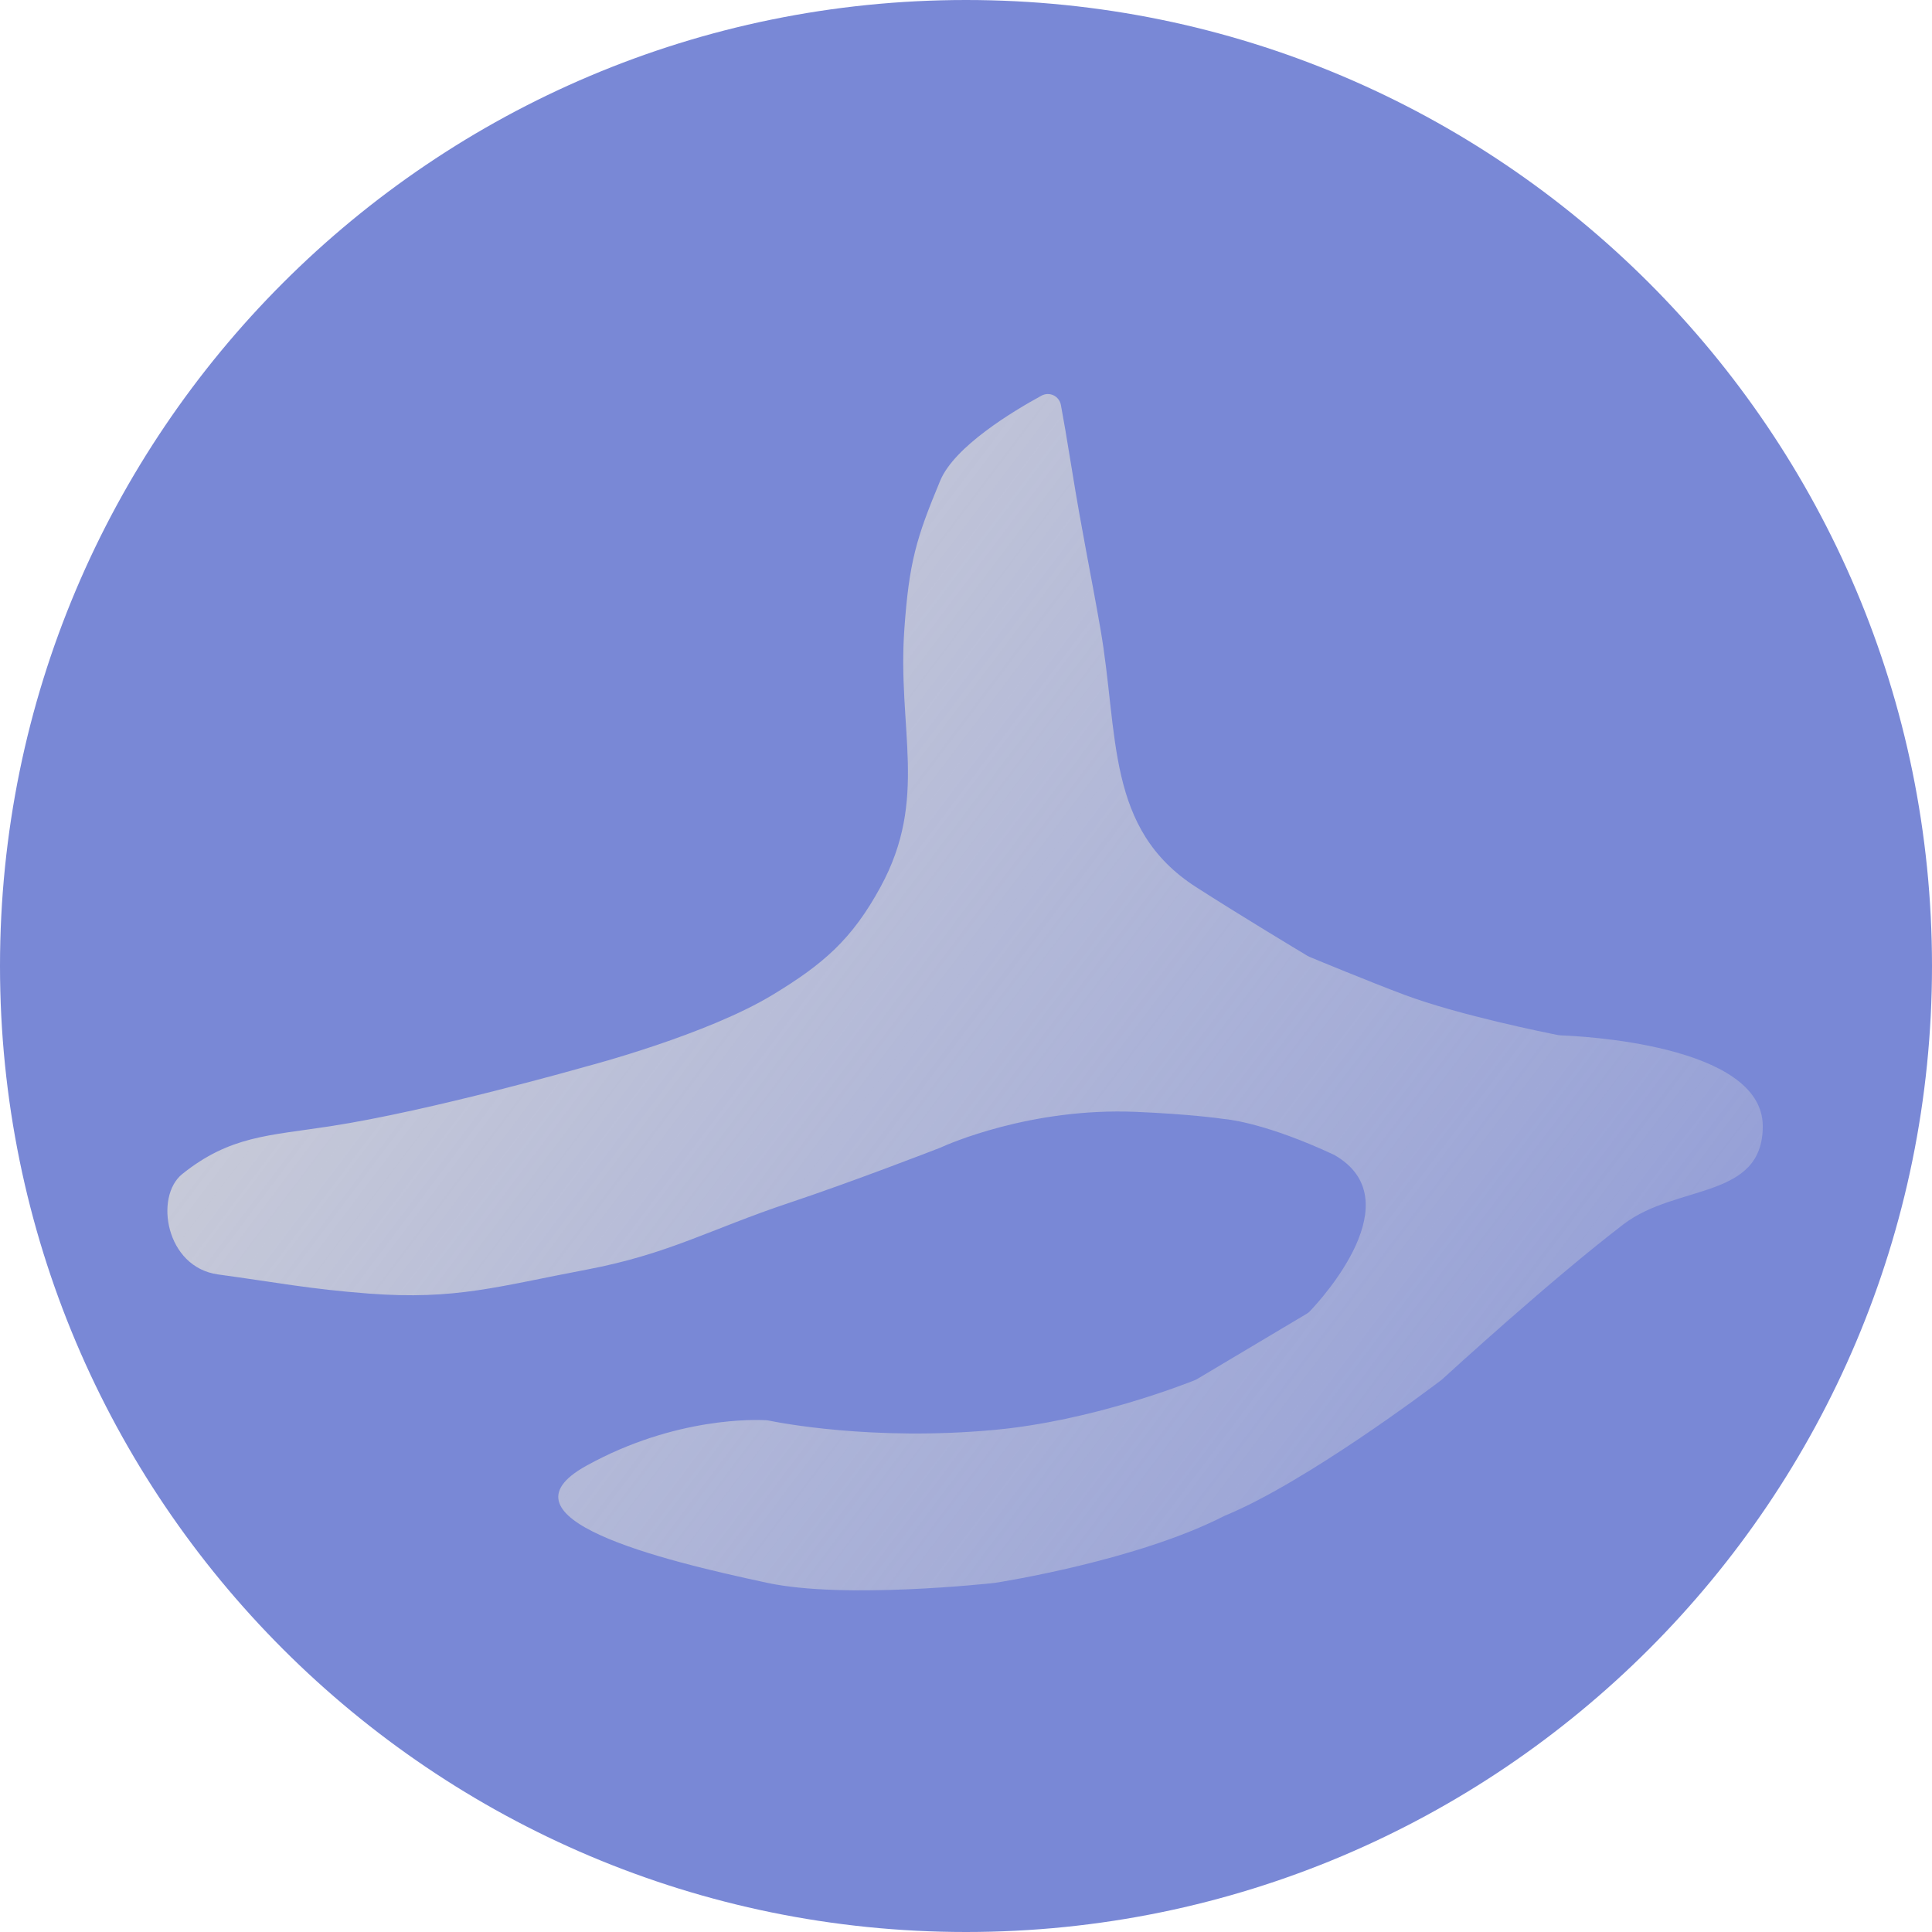
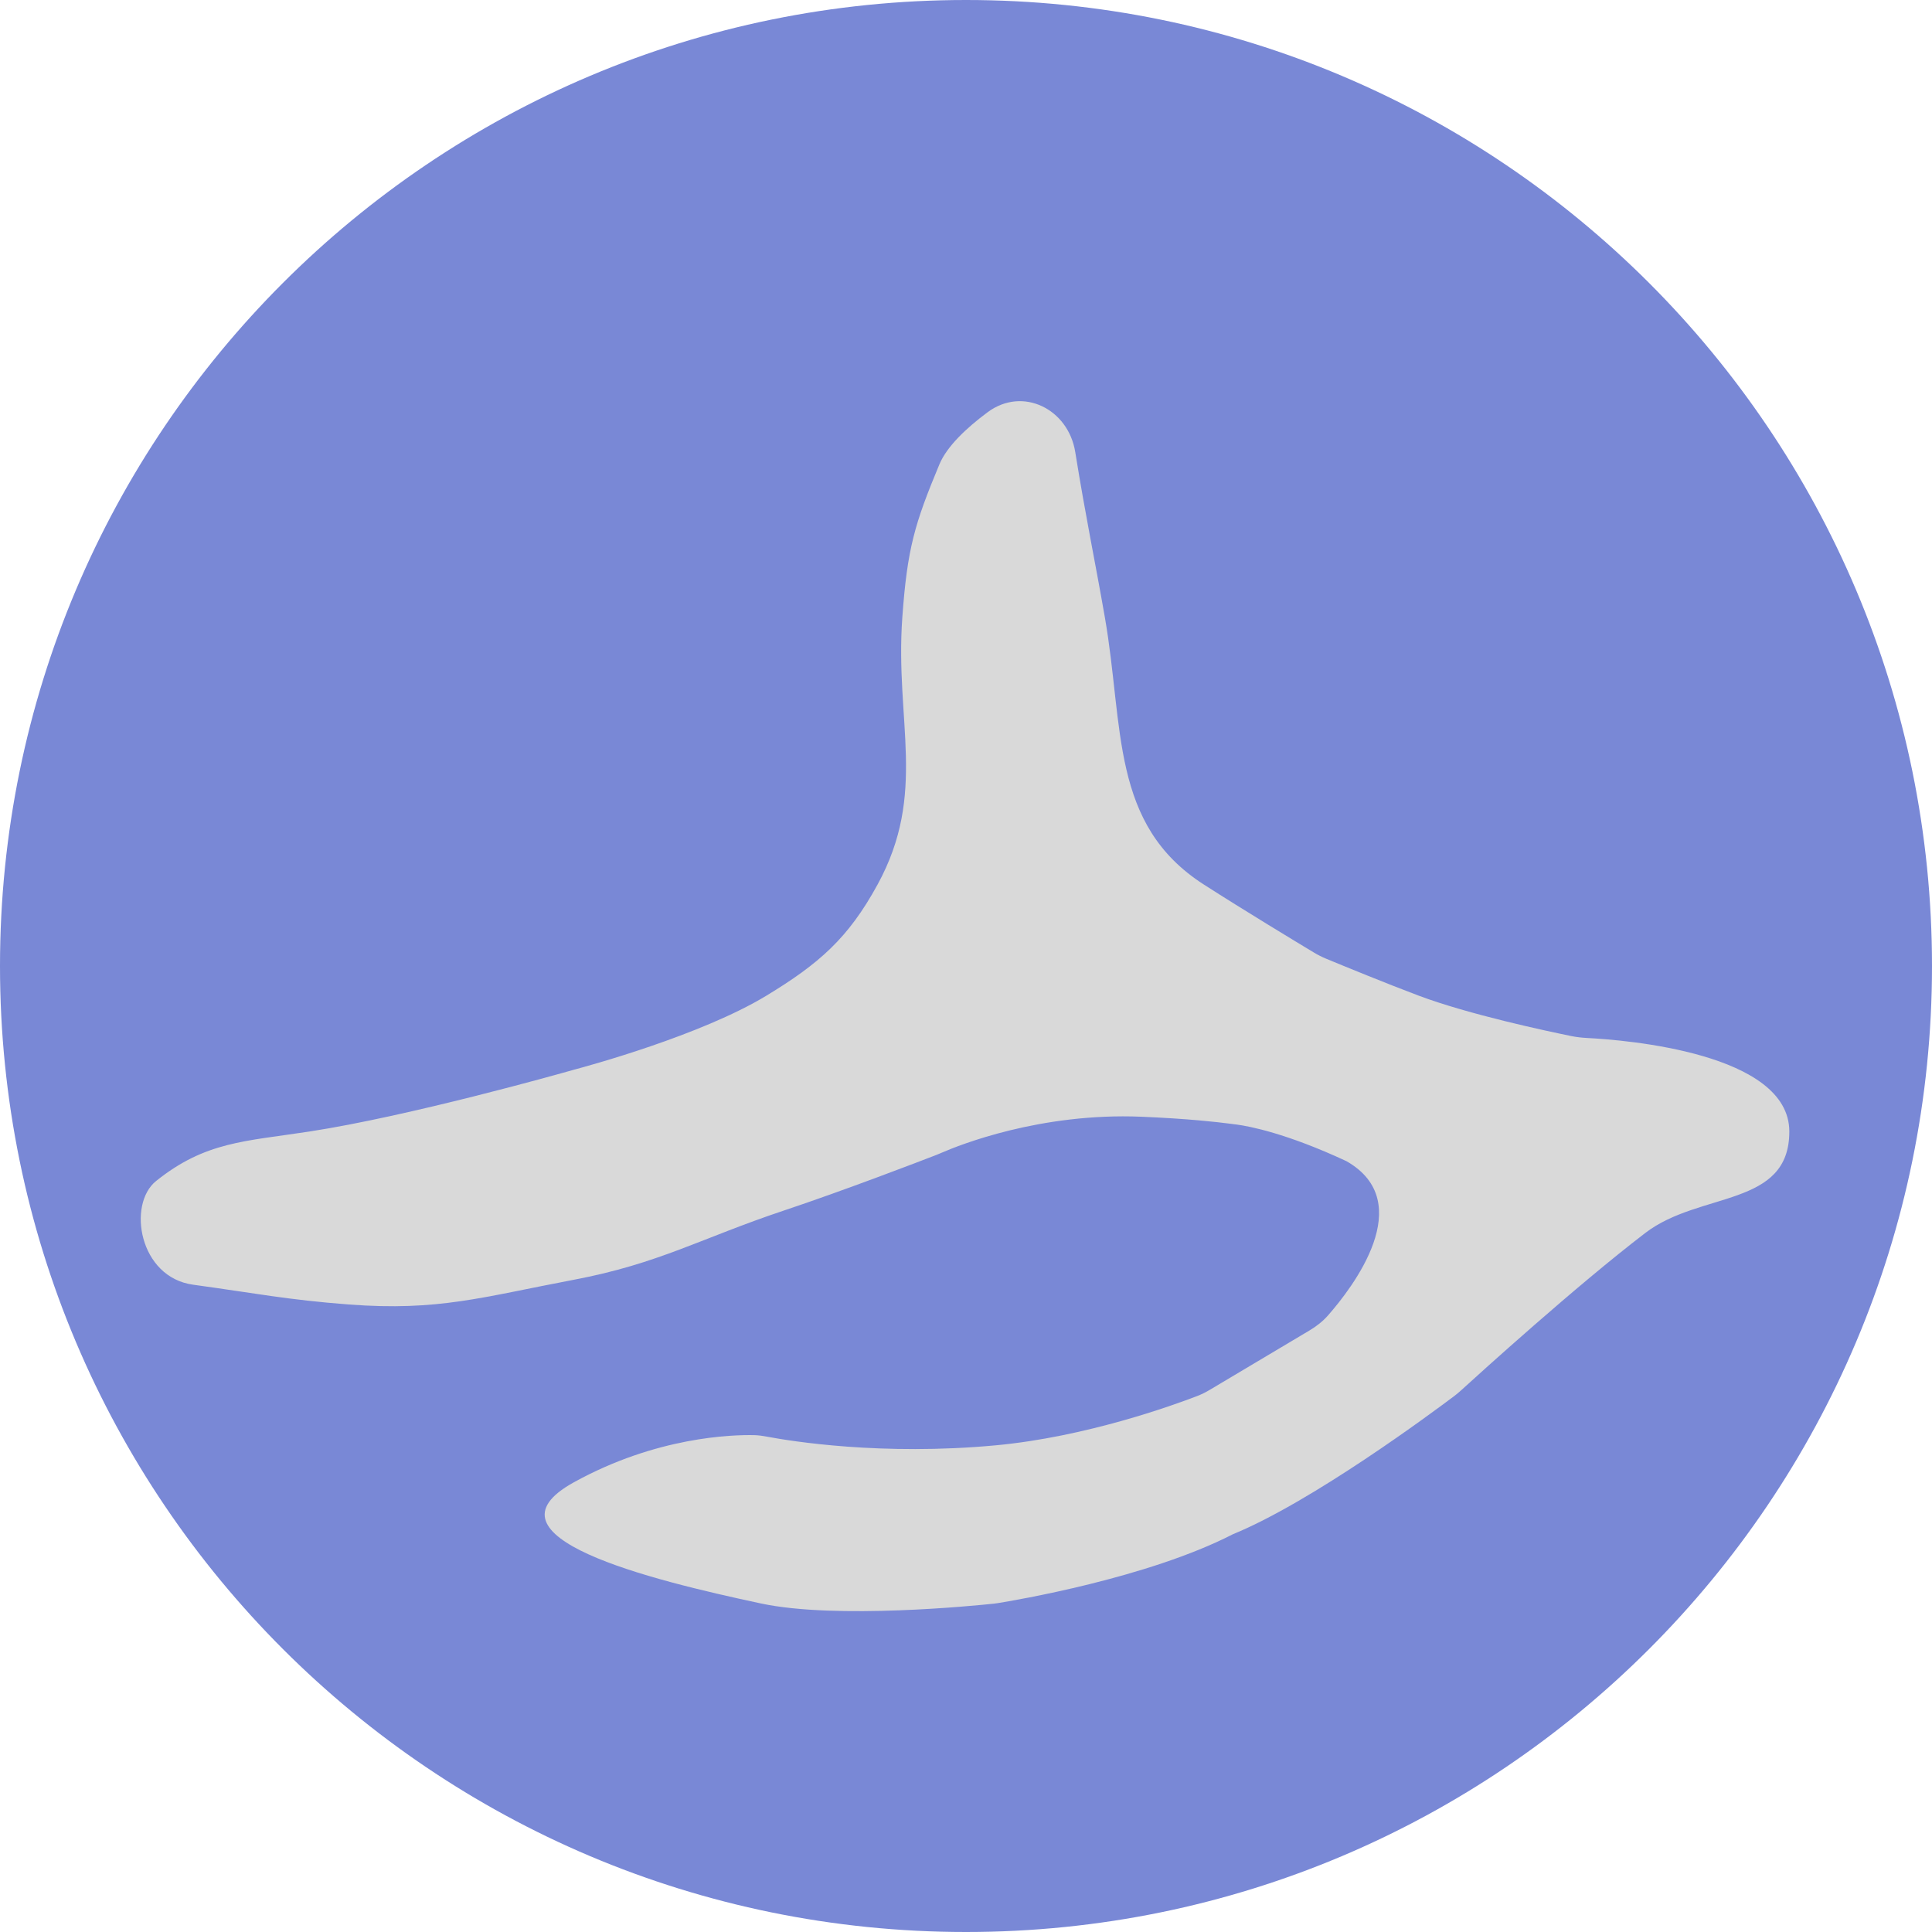
- <svg xmlns="http://www.w3.org/2000/svg" width="400" height="400" viewBox="0 0 400 400" fill="none">
-   <rect width="400" height="400" rx="200" fill="#7988D6" />
-   <path d="M194.666 99.505C197.609 92.442 209.67 85.168 215.6 81.932C217.288 81.011 219.301 81.984 219.652 83.874C220.132 86.455 220.864 90.617 221.894 97.03C224.005 110.177 225.854 118.812 227.834 130.198C231.649 152.135 228.904 171.627 247.636 183.664C256.719 189.5 269.086 196.93 270.722 197.911C270.846 197.986 270.963 198.045 271.097 198.1C272.661 198.75 283.378 203.193 290.706 205.941C302.082 210.207 320.332 213.856 322.641 214.309C322.805 214.342 322.941 214.358 323.108 214.363C326.407 214.472 364.963 216.109 364.963 233.169C364.963 248.401 347.077 245.105 336.138 253.466C321.347 264.771 300.155 284.141 298.605 285.561C298.539 285.622 298.487 285.665 298.415 285.719C296.602 287.099 270.378 306.94 253.465 313.862C235.544 323.064 207.198 327.528 205.981 327.717C205.942 327.723 205.941 327.723 205.902 327.727C204.675 327.863 174.801 331.117 158.911 327.723C136.522 322.941 101.708 314.357 121.399 303.466C139.882 293.242 156.718 293.924 158.713 294.046C158.846 294.054 158.966 294.072 159.096 294.099C161.186 294.533 180.73 298.385 205.94 296.04C226.014 294.172 245.307 286.582 247.441 285.723C247.577 285.668 247.699 285.606 247.825 285.531L270.579 271.976C270.795 271.847 270.991 271.695 271.164 271.513C273.633 268.928 292.458 248.378 276.237 239.109C262.485 232.691 254.675 231.792 253.595 231.694C253.505 231.686 253.425 231.677 253.336 231.664C252.372 231.524 246.054 230.653 235.148 230.198C213.313 229.288 196.103 236.964 194.751 237.584C194.688 237.614 194.644 237.633 194.578 237.658C193.216 238.187 176.298 244.737 163.478 249.01C146.946 254.521 138.521 259.632 121.399 262.872C103.082 266.337 94.319 269.186 76.349 267.822C64.052 266.889 57.38 265.528 45.161 263.862C34.27 262.376 31.937 247.708 37.735 243.07C47.636 235.149 55.557 235.149 68.428 233.169C89.176 229.977 120.644 221.008 121.385 220.796C121.409 220.79 121.393 220.794 121.416 220.788C122.158 220.594 146.365 214.227 160.012 205.941C170.529 199.556 176.398 194.465 182.29 183.664C192.288 165.334 185.752 151.031 187.24 130.198C188.23 116.337 189.715 111.386 194.666 99.505Z" fill="url(#paint0_linear_38_2)" />
-   <defs>
-     <linearGradient id="paint0_linear_38_2" x1="34.653" y1="80.198" x2="365.346" y2="329.703" gradientUnits="userSpaceOnUse">
-       <stop stop-color="#D9D9D9" />
-       <stop offset="1" stop-color="#D9D9D9" stop-opacity="0.2" />
-     </linearGradient>
-   </defs>
+ <svg xmlns="http://www.w3.org/2000/svg" width="60" height="60" viewBox="0 0 60 60" fill="none">
+   <path d="M30 0C46.569 0 60 13.431 60 30C60 46.569 46.569 60 30 60C13.431 60 0 46.569 0 30C0 13.431 13.431 0 30 0Z" fill="#7988D6" />
+   <path d="M29.173 14.423C29.407 13.862 30.012 13.292 30.67 12.803C31.76 11.992 33.178 12.699 33.393 14.04C33.721 16.077 34.007 17.416 34.314 19.181C34.906 22.581 34.48 25.602 37.383 27.468C38.624 28.265 40.26 29.254 40.805 29.582C40.928 29.656 41.056 29.721 41.19 29.776C41.699 29.987 43.076 30.552 44.059 30.921C45.626 31.509 48.035 32.02 48.803 32.177C48.966 32.21 49.128 32.227 49.294 32.236C50.486 32.297 55.569 32.702 55.569 35.141C55.569 37.502 52.797 36.991 51.101 38.287C48.958 39.926 45.947 42.657 45.368 43.185C45.301 43.245 45.234 43.302 45.162 43.356C44.484 43.867 40.749 46.641 38.287 47.648C35.635 49.01 31.51 49.703 30.978 49.788C30.939 49.794 30.902 49.799 30.863 49.803C30.313 49.862 25.983 50.299 23.631 49.797C20.161 49.056 14.765 47.725 17.817 46.037C20.384 44.617 22.747 44.554 23.432 44.57C23.565 44.574 23.694 44.593 23.825 44.618C24.57 44.758 27.386 45.215 30.921 44.886C33.726 44.625 36.432 43.643 37.18 43.355C37.317 43.302 37.447 43.237 37.572 43.162L40.665 41.32C40.881 41.191 41.079 41.038 41.244 40.85C42.001 39.989 44.048 37.337 41.817 36.062C39.956 35.194 38.797 34.977 38.421 34.926C38.332 34.914 38.243 34.904 38.153 34.892C37.825 34.849 36.898 34.741 35.448 34.681C32.304 34.55 29.779 35.567 29.268 35.789C29.203 35.817 29.142 35.844 29.076 35.869C28.57 36.065 26.182 36.982 24.339 37.596C21.776 38.451 20.471 39.243 17.817 39.745C14.977 40.282 13.619 40.724 10.834 40.512C8.928 40.368 7.894 40.157 6 39.898C4.312 39.668 3.95 37.395 4.849 36.676C6.383 35.448 7.611 35.448 9.606 35.141C12.709 34.664 17.359 33.353 17.785 33.232C17.808 33.225 17.826 33.22 17.85 33.214C18.229 33.113 21.77 32.154 23.802 30.921C25.432 29.931 26.342 29.142 27.255 27.468C28.805 24.627 27.791 22.41 28.022 19.181C28.175 17.032 28.406 16.265 29.173 14.423Z" fill="#D9D9D9" />
</svg>
